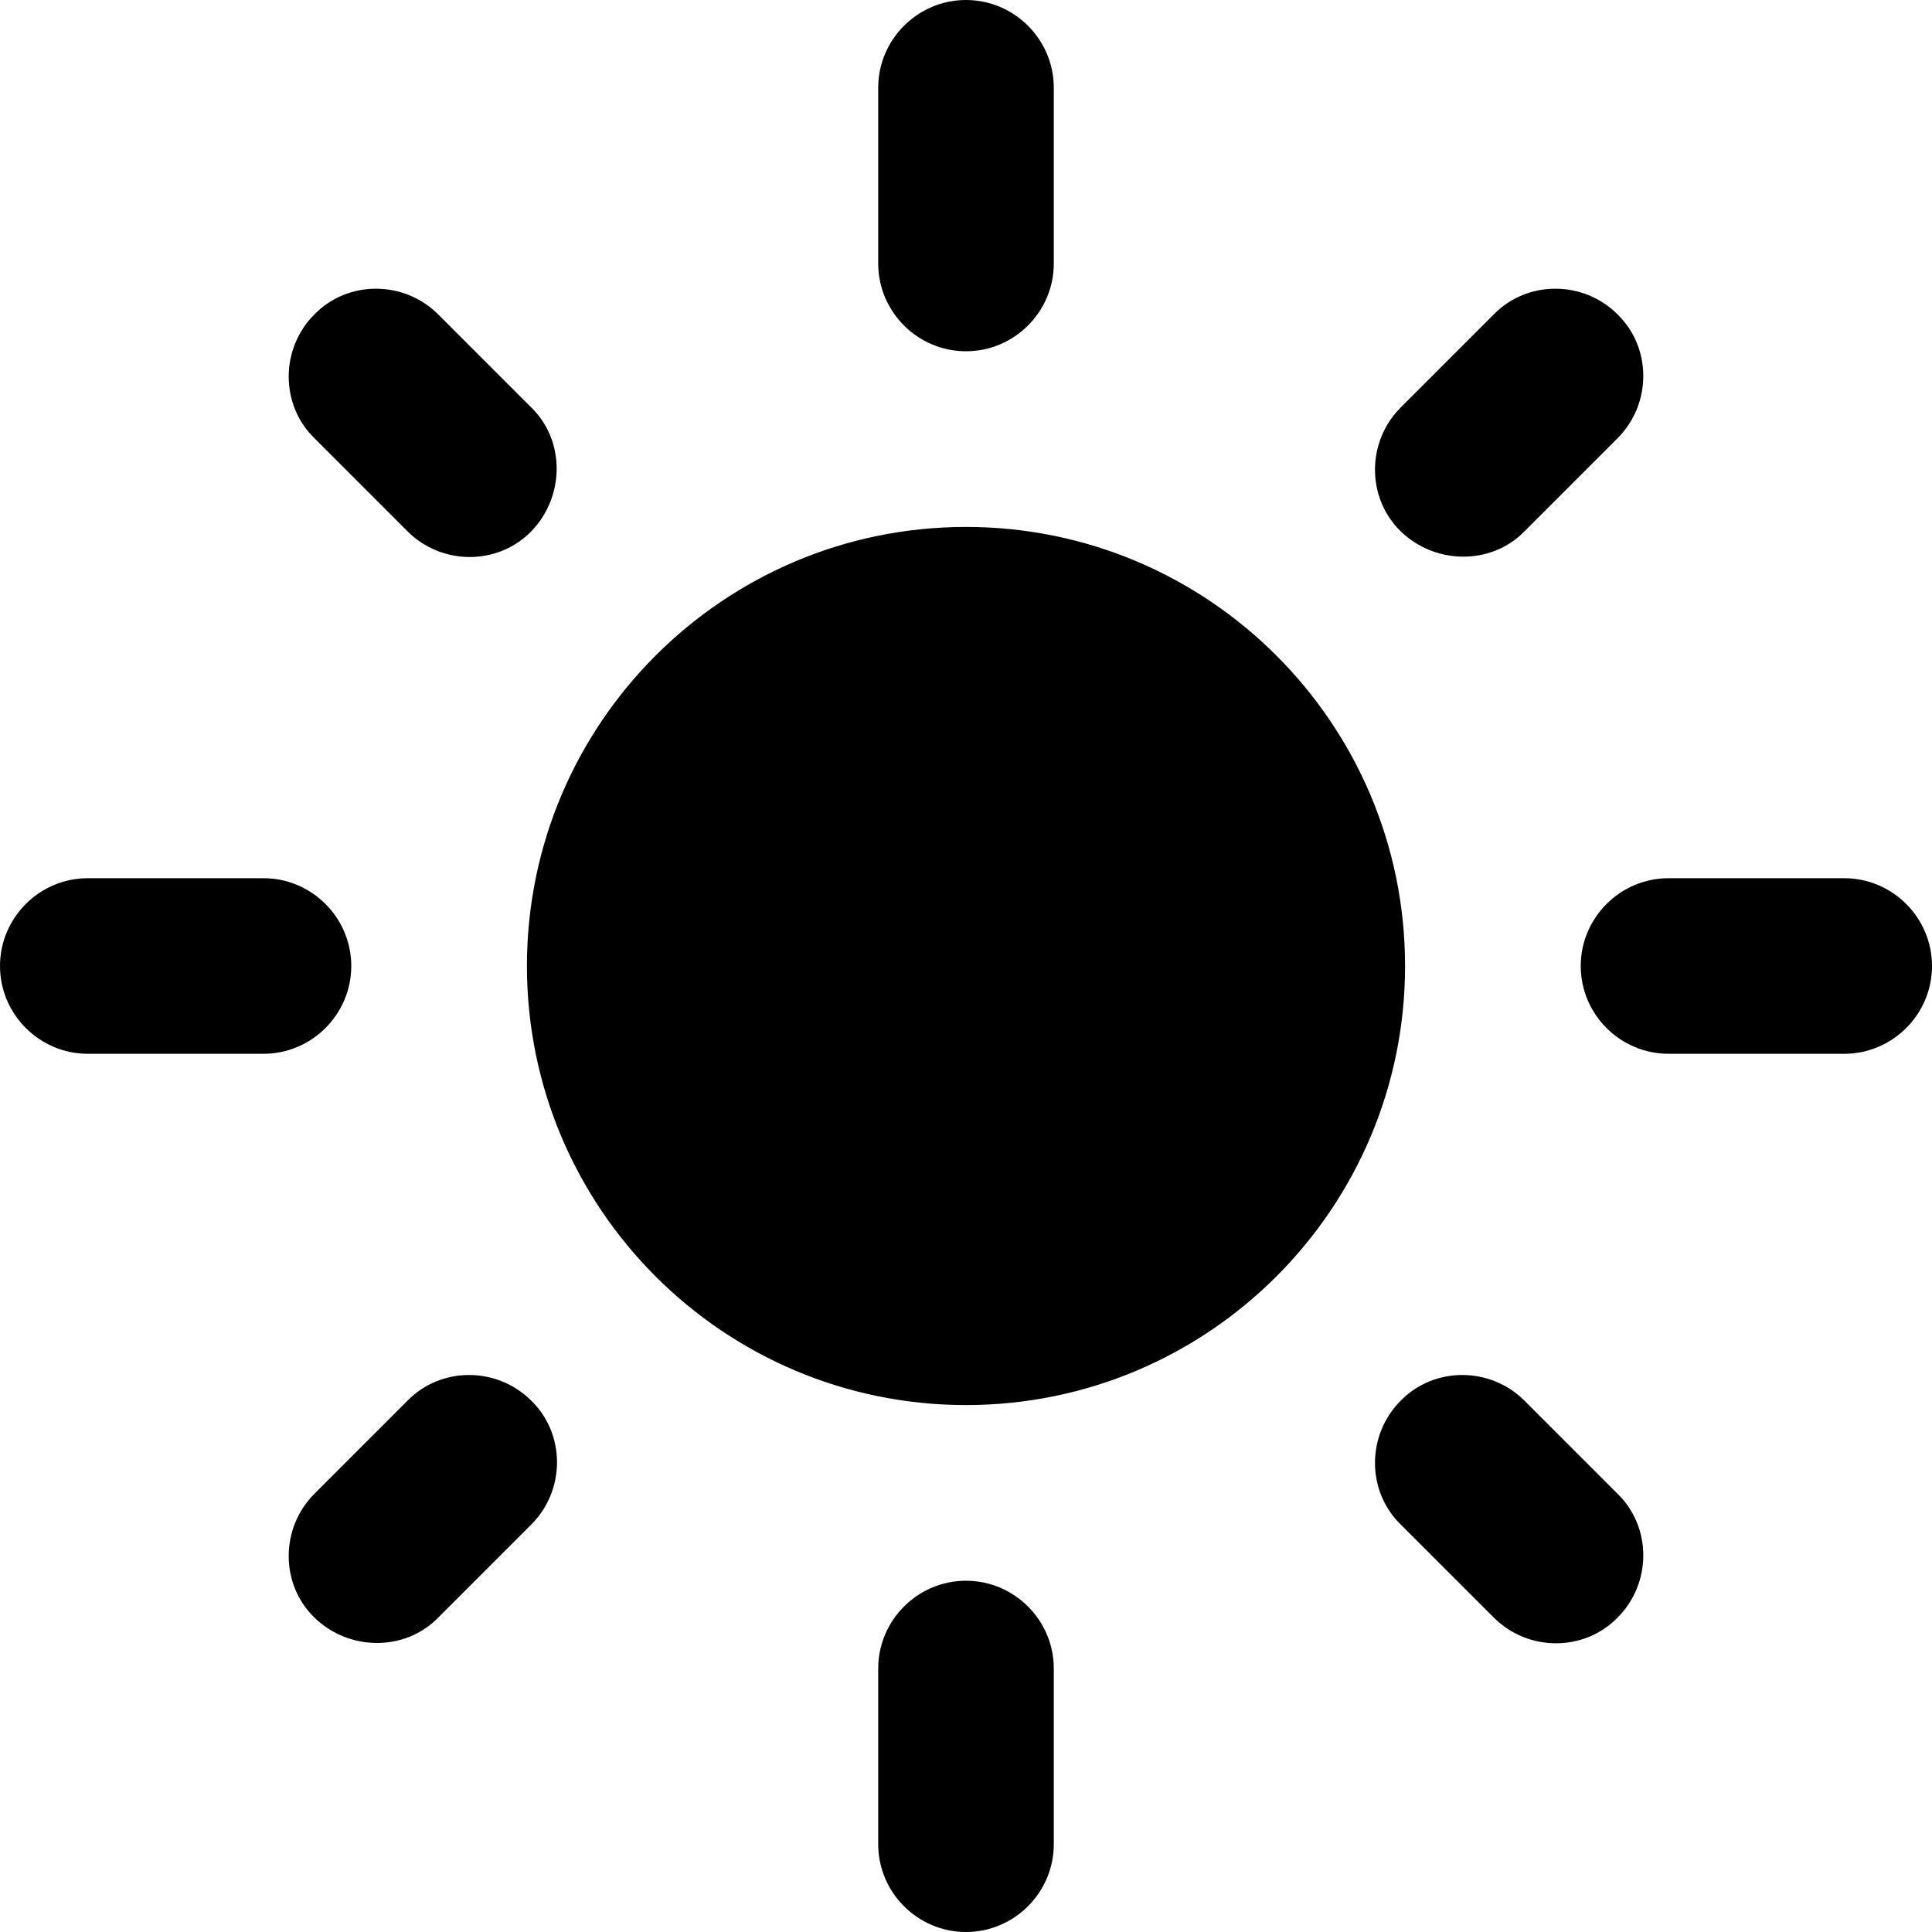
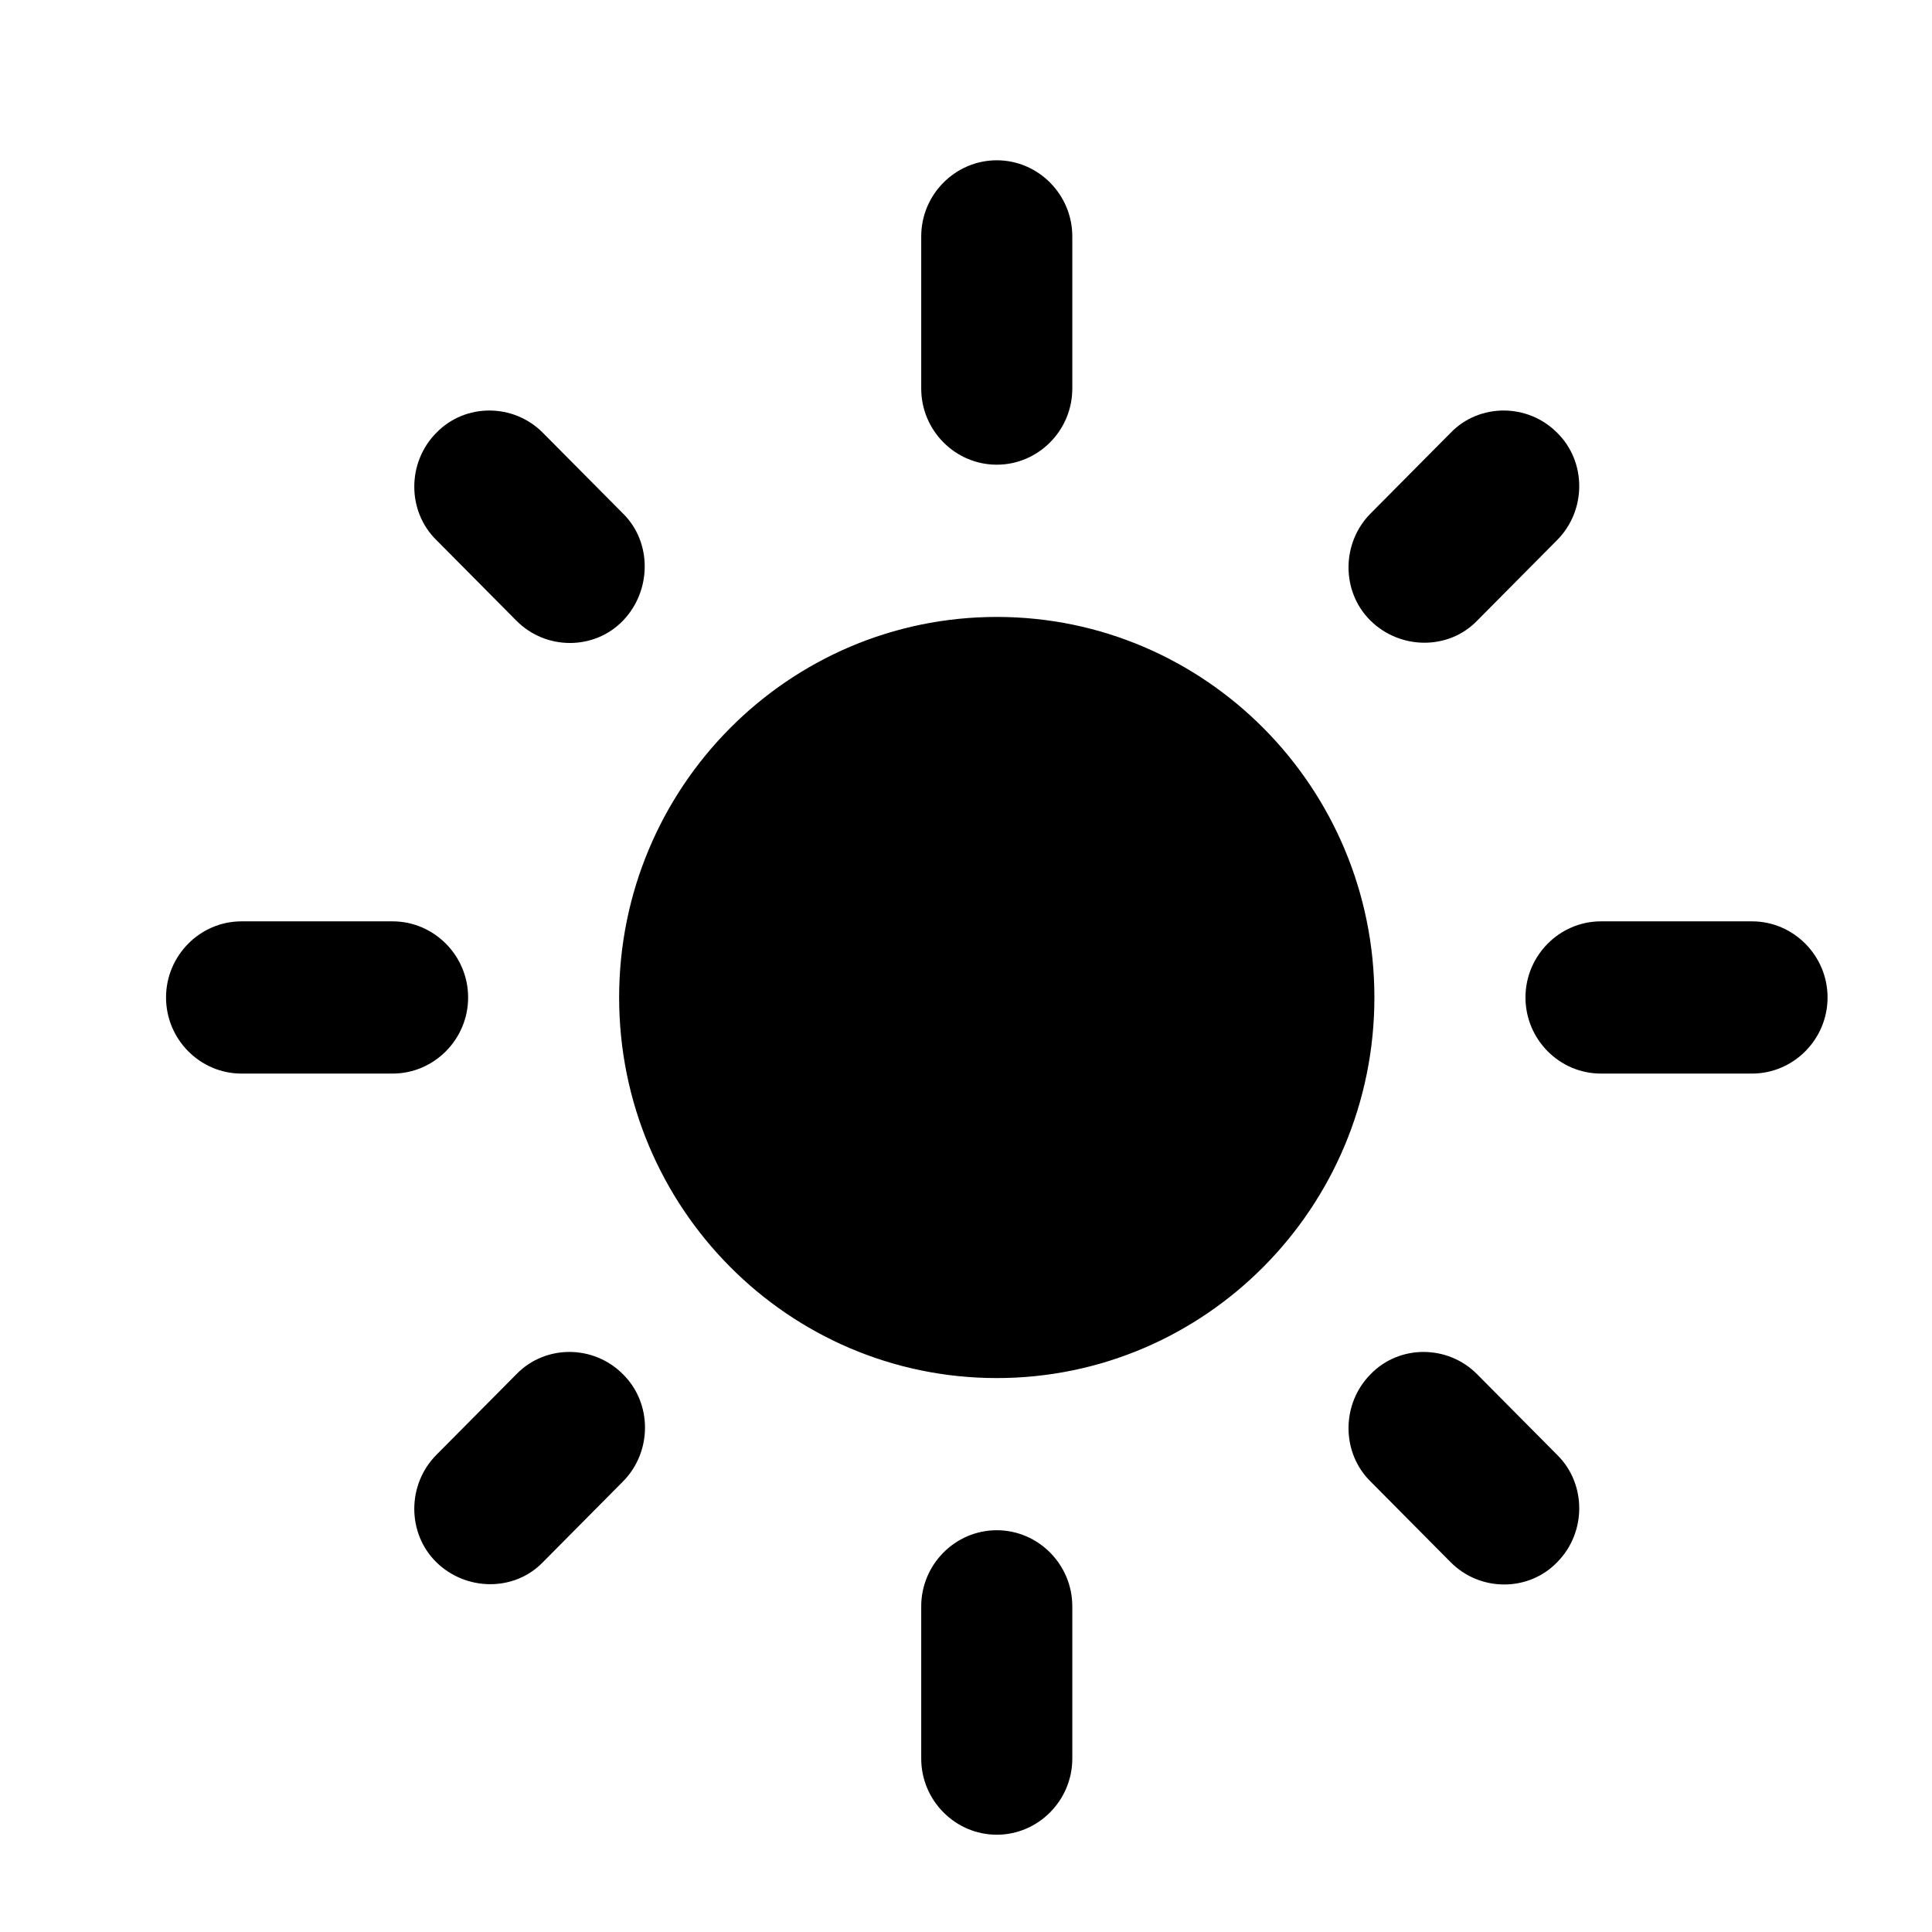
- <svg xmlns="http://www.w3.org/2000/svg" width="27px" height="27px" viewBox="0 0 27 27" version="1.1">
+ <svg xmlns="http://www.w3.org/2000/svg" width="25px" height="25px" viewBox="0 0 25 25" version="1.1">
  <g id="Page-1" stroke="none" stroke-width="1" fill="none" fill-rule="evenodd">
-     <g id="light/V5_home" transform="translate(-1308, -163)">
-       <g id="switch" transform="translate(1294, 133)">
-         <g id="light_mode" transform="translate(12, 28)">
-           <rect id="Rectangle" x="0" y="0" width="30" height="30" />
-           <path d="M15.5,9.364 C12.113,9.364 9.364,12.113 9.364,15.5 C9.364,18.887 12.113,21.636 15.5,21.636 C18.887,21.636 21.636,18.887 21.636,15.5 C21.636,12.113 18.887,9.364 15.5,9.364 L15.5,9.364 Z M3.227,16.727 L5.682,16.727 C6.357,16.727 6.909,16.175 6.909,15.5 C6.909,14.825 6.357,14.273 5.682,14.273 L3.227,14.273 C2.552,14.273 2,14.825 2,15.5 C2,16.175 2.552,16.727 3.227,16.727 Z M25.318,16.727 L27.773,16.727 C28.448,16.727 29,16.175 29,15.5 C29,14.825 28.448,14.273 27.773,14.273 L25.318,14.273 C24.643,14.273 24.091,14.825 24.091,15.5 C24.091,16.175 24.643,16.727 25.318,16.727 Z M14.273,3.227 L14.273,5.682 C14.273,6.357 14.825,6.909 15.5,6.909 C16.175,6.909 16.727,6.357 16.727,5.682 L16.727,3.227 C16.727,2.552 16.175,2 15.5,2 C14.825,2 14.273,2.552 14.273,3.227 Z M14.273,25.318 L14.273,27.773 C14.273,28.448 14.825,29 15.5,29 C16.175,29 16.727,28.448 16.727,27.773 L16.727,25.318 C16.727,24.643 16.175,24.091 15.5,24.091 C14.825,24.091 14.273,24.643 14.273,25.318 Z M8.124,6.394 C7.645,5.915 6.86,5.915 6.394,6.394 C5.915,6.872 5.915,7.658 6.394,8.124 L7.695,9.425 C8.173,9.904 8.959,9.904 9.425,9.425 C9.891,8.946 9.904,8.161 9.425,7.695 L8.124,6.394 Z M23.305,21.575 C22.827,21.096 22.041,21.096 21.575,21.575 C21.096,22.054 21.096,22.839 21.575,23.305 L22.876,24.606 C23.355,25.085 24.14,25.085 24.606,24.606 C25.085,24.128 25.085,23.342 24.606,22.876 L23.305,21.575 Z M24.606,8.124 C25.085,7.645 25.085,6.86 24.606,6.394 C24.128,5.915 23.342,5.915 22.876,6.394 L21.575,7.695 C21.096,8.173 21.096,8.959 21.575,9.425 C22.054,9.891 22.839,9.904 23.305,9.425 L24.606,8.124 Z M9.425,23.305 C9.904,22.827 9.904,22.041 9.425,21.575 C8.946,21.096 8.161,21.096 7.695,21.575 L6.394,22.876 C5.915,23.355 5.915,24.14 6.394,24.606 C6.872,25.073 7.658,25.085 8.124,24.606 L9.425,23.305 Z" id="Shape" fill="#000000" fill-rule="nonzero" />
+     <g id="light/V5_home" transform="translate(-1188, -143)">
+       <g id="switch" transform="translate(1179, 121)">
+         <g id="light_mode" transform="translate(9.555556, 22.46914)">
+           <rect id="Rectangle" x="0" y="0" width="23.889" height="24.074" />
+           <path d="M12.343,7.514 C9.645,7.514 7.456,9.72 7.456,12.438 C7.456,15.156 9.645,17.363 12.343,17.363 C15.04,17.363 17.229,15.156 17.229,12.438 C17.229,9.72 15.04,7.514 12.343,7.514 L12.343,7.514 Z M2.57,13.423 L4.524,13.423 C5.062,13.423 5.502,12.98 5.502,12.438 C5.502,11.897 5.062,11.453 4.524,11.453 L2.57,11.453 C2.032,11.453 1.593,11.897 1.593,12.438 C1.593,12.98 2.032,13.423 2.57,13.423 Z M20.161,13.423 L22.115,13.423 C22.653,13.423 23.093,12.98 23.093,12.438 C23.093,11.897 22.653,11.453 22.115,11.453 L20.161,11.453 C19.623,11.453 19.184,11.897 19.184,12.438 C19.184,12.98 19.623,13.423 20.161,13.423 Z M11.365,2.59 L11.365,4.559 C11.365,5.101 11.805,5.544 12.343,5.544 C12.88,5.544 13.32,5.101 13.32,4.559 L13.32,2.59 C13.32,2.048 12.88,1.605 12.343,1.605 C11.805,1.605 11.365,2.048 11.365,2.59 Z M11.365,20.317 L11.365,22.287 C11.365,22.828 11.805,23.272 12.343,23.272 C12.88,23.272 13.32,22.828 13.32,22.287 L13.32,20.317 C13.32,19.775 12.88,19.332 12.343,19.332 C11.805,19.332 11.365,19.775 11.365,20.317 Z M6.469,5.131 C6.088,4.747 5.463,4.747 5.091,5.131 C4.71,5.515 4.71,6.145 5.091,6.519 L6.127,7.563 C6.508,7.947 7.134,7.947 7.505,7.563 C7.876,7.179 7.886,6.549 7.505,6.175 L6.469,5.131 Z M18.558,17.313 C18.177,16.929 17.551,16.929 17.18,17.313 C16.799,17.697 16.799,18.328 17.18,18.702 L18.216,19.746 C18.597,20.13 19.223,20.13 19.594,19.746 C19.975,19.362 19.975,18.731 19.594,18.357 L18.558,17.313 Z M19.594,6.519 C19.975,6.135 19.975,5.505 19.594,5.131 C19.213,4.747 18.587,4.747 18.216,5.131 L17.18,6.175 C16.799,6.559 16.799,7.189 17.18,7.563 C17.561,7.938 18.187,7.947 18.558,7.563 L19.594,6.519 Z M7.505,18.702 C7.886,18.318 7.886,17.688 7.505,17.313 C7.124,16.929 6.499,16.929 6.127,17.313 L5.091,18.357 C4.71,18.741 4.71,19.372 5.091,19.746 C5.472,20.12 6.098,20.13 6.469,19.746 L7.505,18.702 Z" id="Shape" fill="#000000" fill-rule="nonzero" />
        </g>
      </g>
    </g>
  </g>
</svg>
